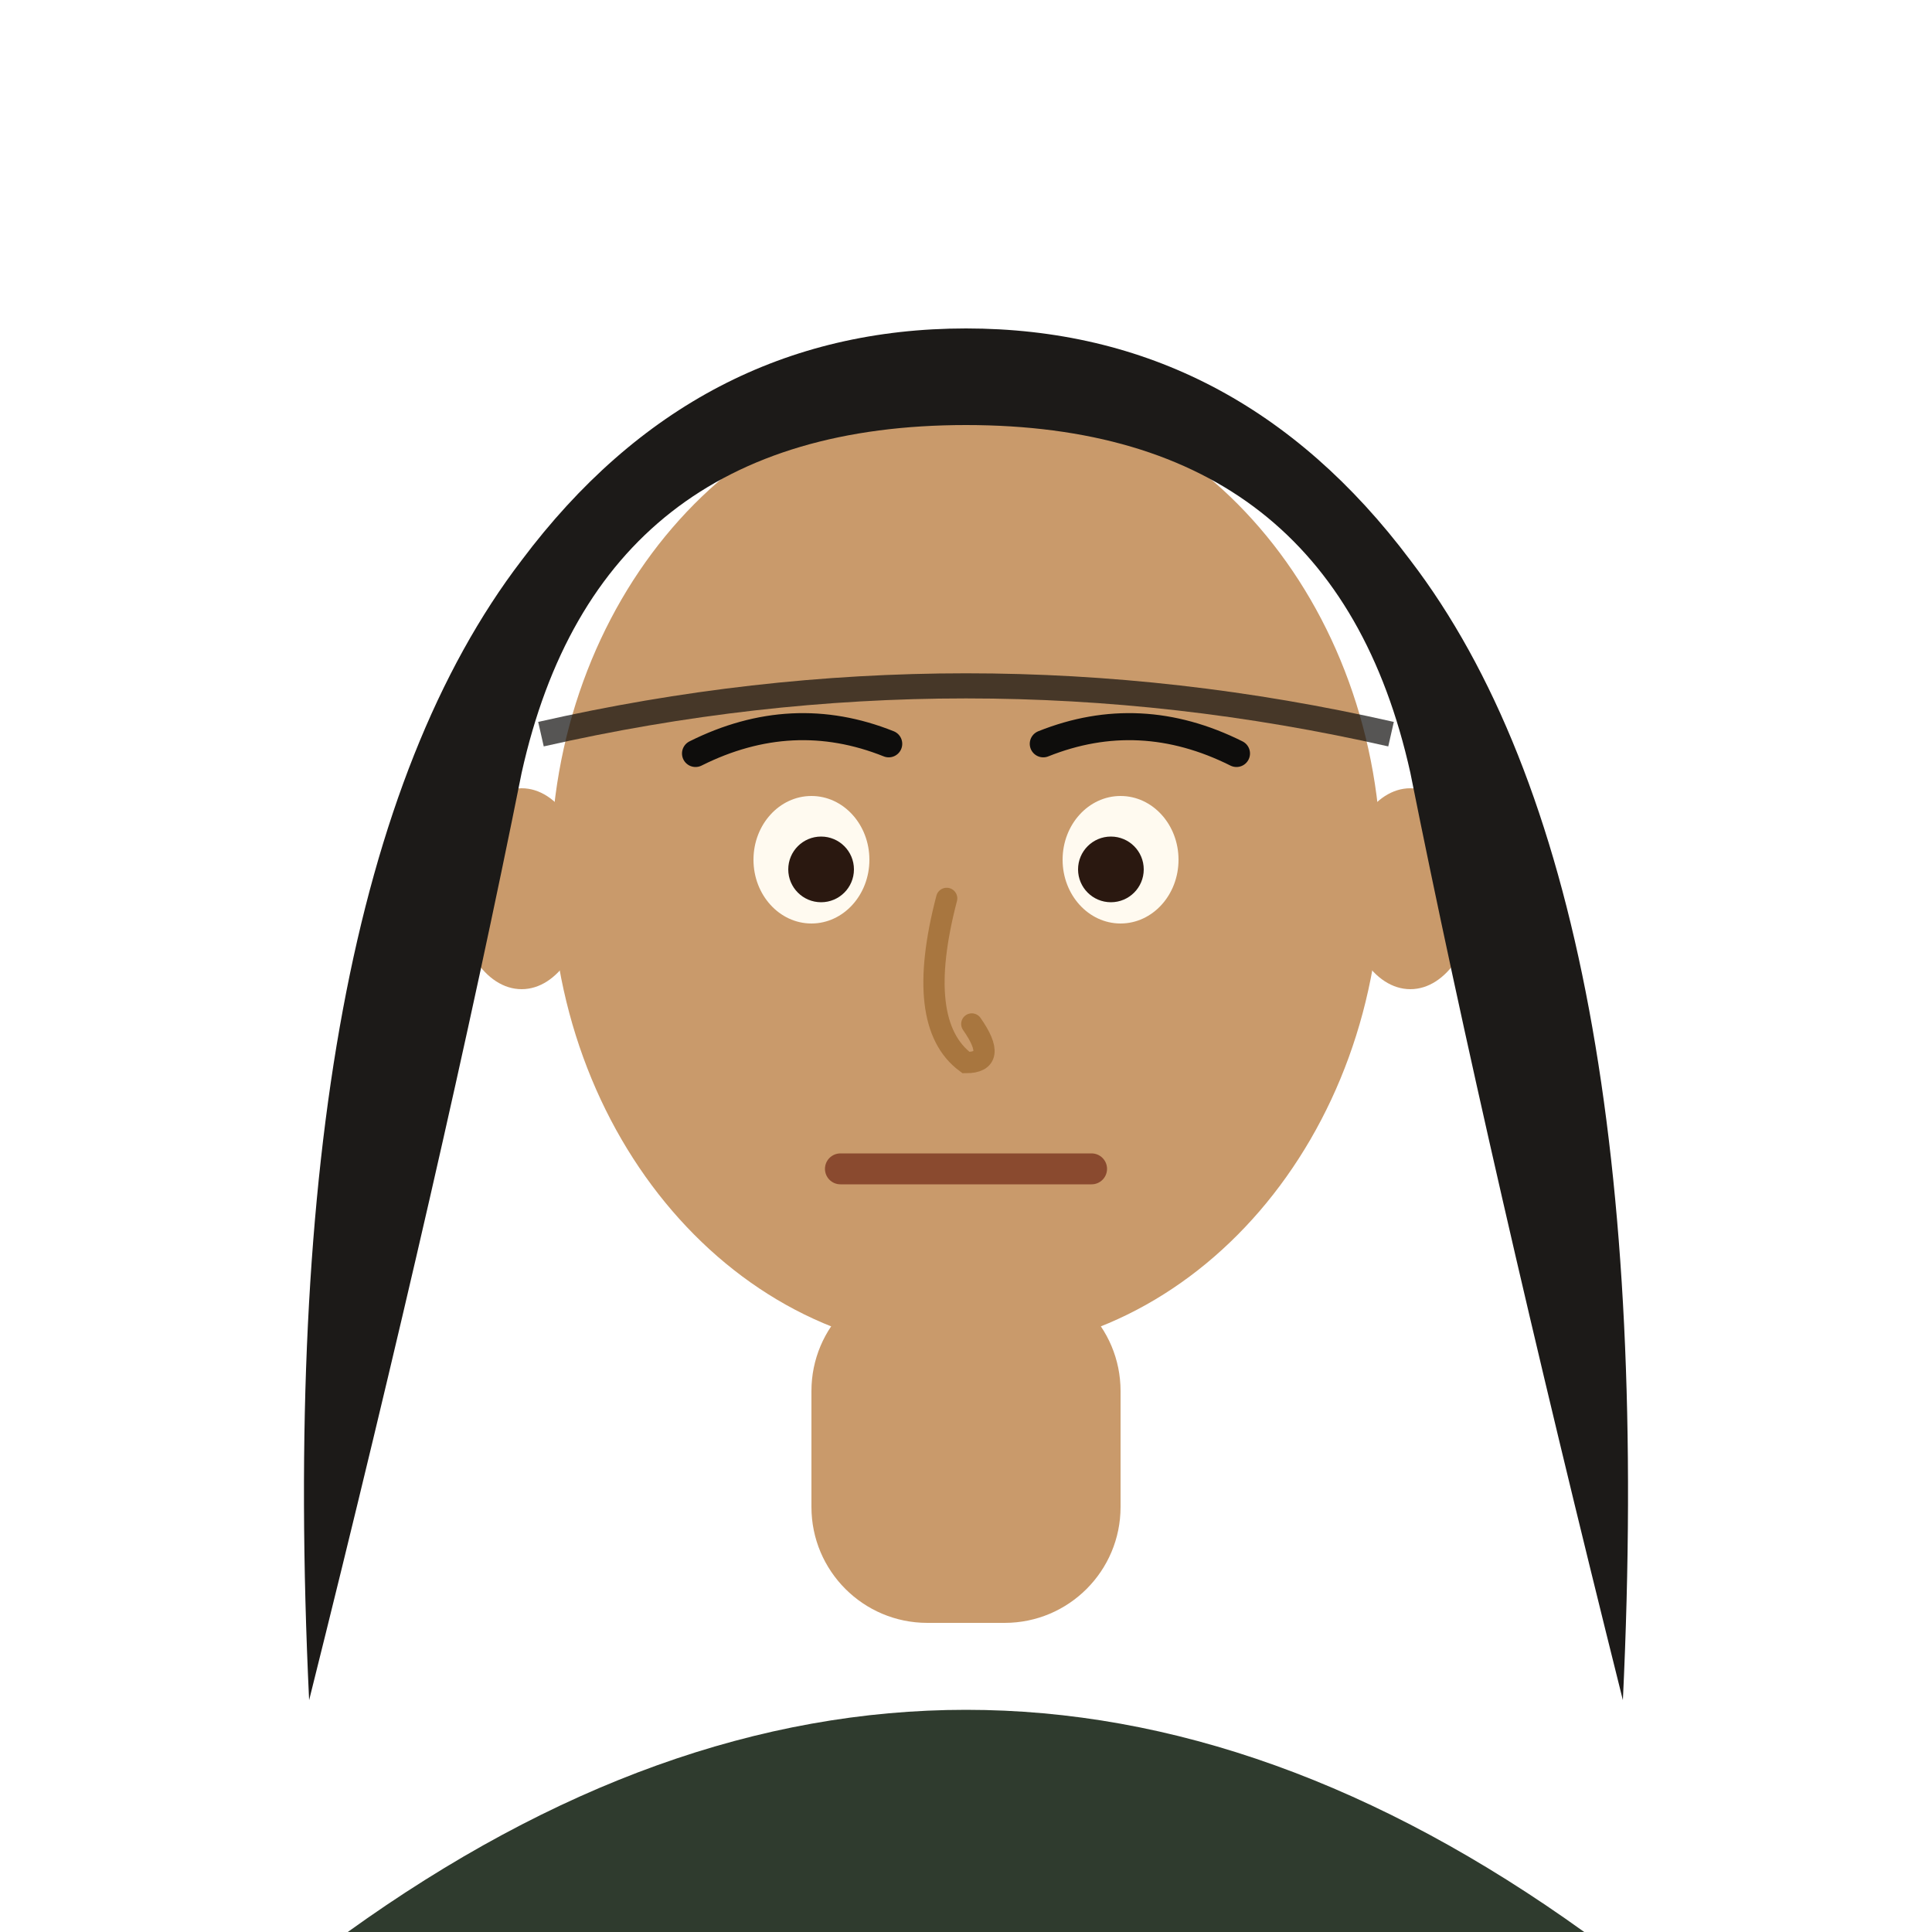
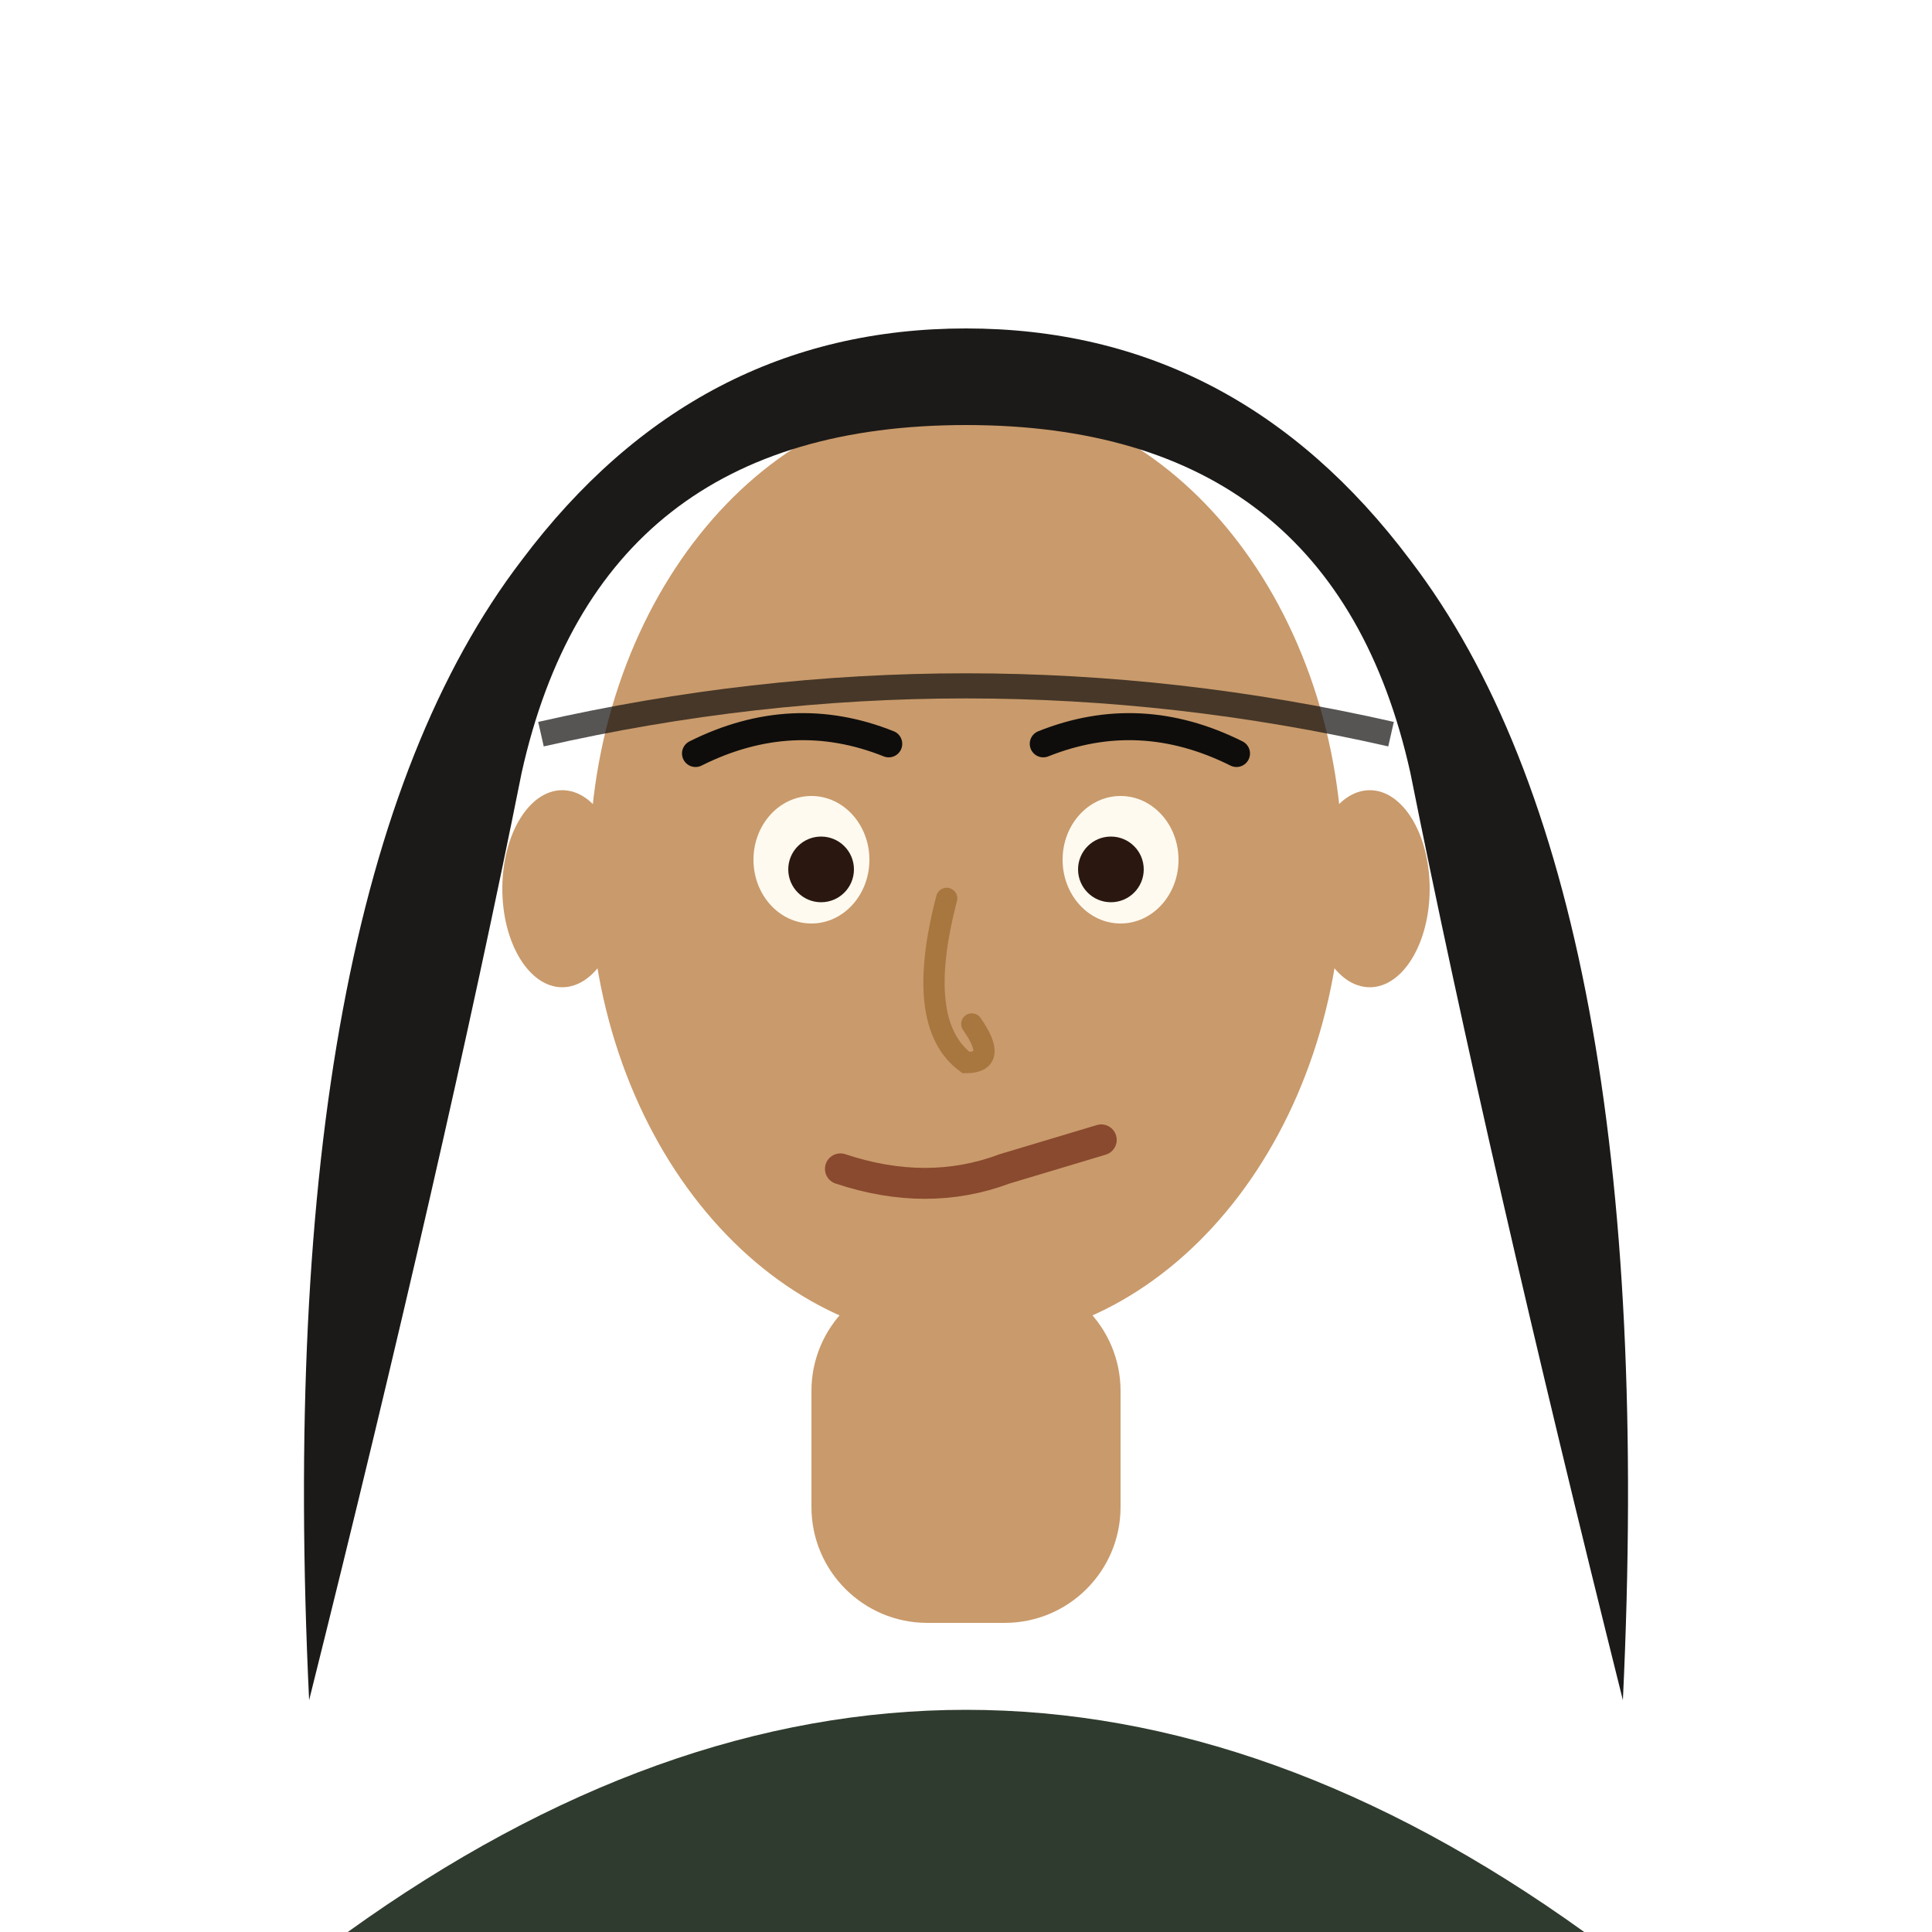
<svg xmlns="http://www.w3.org/2000/svg" viewBox="0 0 100 100">
  <path d="M18 100 Q50 77 82 100 Z" fill="#2f3b2e" />
  <rect x="42" y="66" width="16" height="18" rx="6" fill="#c99a6b" />
-   <ellipse cx="50" cy="45" rx="21.5" ry="25" fill="#c99a6b" />
-   <ellipse cx="27" cy="46" rx="3.4" ry="5.2" fill="#c99a6b" />
-   <ellipse cx="73" cy="46" rx="3.4" ry="5.2" fill="#c99a6b" />
+   <ellipse cx="50" cy="45" rx="19.5" ry="24.5" fill="#c99a6b" />
+   <ellipse cx="29.1" cy="46" rx="3.1" ry="5.1" fill="#c99a6b" />
+   <ellipse cx="70.9" cy="46" rx="3.1" ry="5.1" fill="#c99a6b" />
  <path d="M16 88 Q14 46 27 29 Q36 17 50 17 Q64 17 73 29 Q86 46 84 88 Q77 60 73 40 Q69 22 50 22 Q31 22 27 40 Q23 60 16 88 Z" fill="#1c1a18" />
  <path d="M28 38 Q50 33 72 38" stroke="#0e0d0c" stroke-width="1.3" fill="none" opacity="0.7" />
  <path d="M36 39 Q41 36.5 46 38.5" stroke="#0e0d0c" stroke-width="1.4" fill="none" stroke-linecap="round" />
  <path d="M54 38.5 Q59 36.5 64 39" stroke="#0e0d0c" stroke-width="1.4" fill="none" stroke-linecap="round" />
  <ellipse cx="42" cy="44.5" rx="3" ry="3.3" fill="#fffaf0" />
  <circle cx="42.5" cy="45" r="1.7" fill="#2a1810" />
  <ellipse cx="58" cy="44.5" rx="3" ry="3.3" fill="#fffaf0" />
  <circle cx="57.5" cy="45" r="1.7" fill="#2a1810" />
  <path d="M49 46.5 Q47.3 53 50 55 Q51.7 55 50.3 53" stroke="#a8763f" stroke-width="1.1" fill="none" stroke-linecap="round" />
-   <path d="M43.5 60.5 L56.5 60.5" stroke="#8a4a2f" stroke-width="1.6" fill="none" stroke-linecap="round" />
+   <path d="M43.5 60.5 Q48 62 52 60.5 L57 59" stroke="#8a4a2f" stroke-width="1.6" fill="none" stroke-linecap="round" />
</svg>
